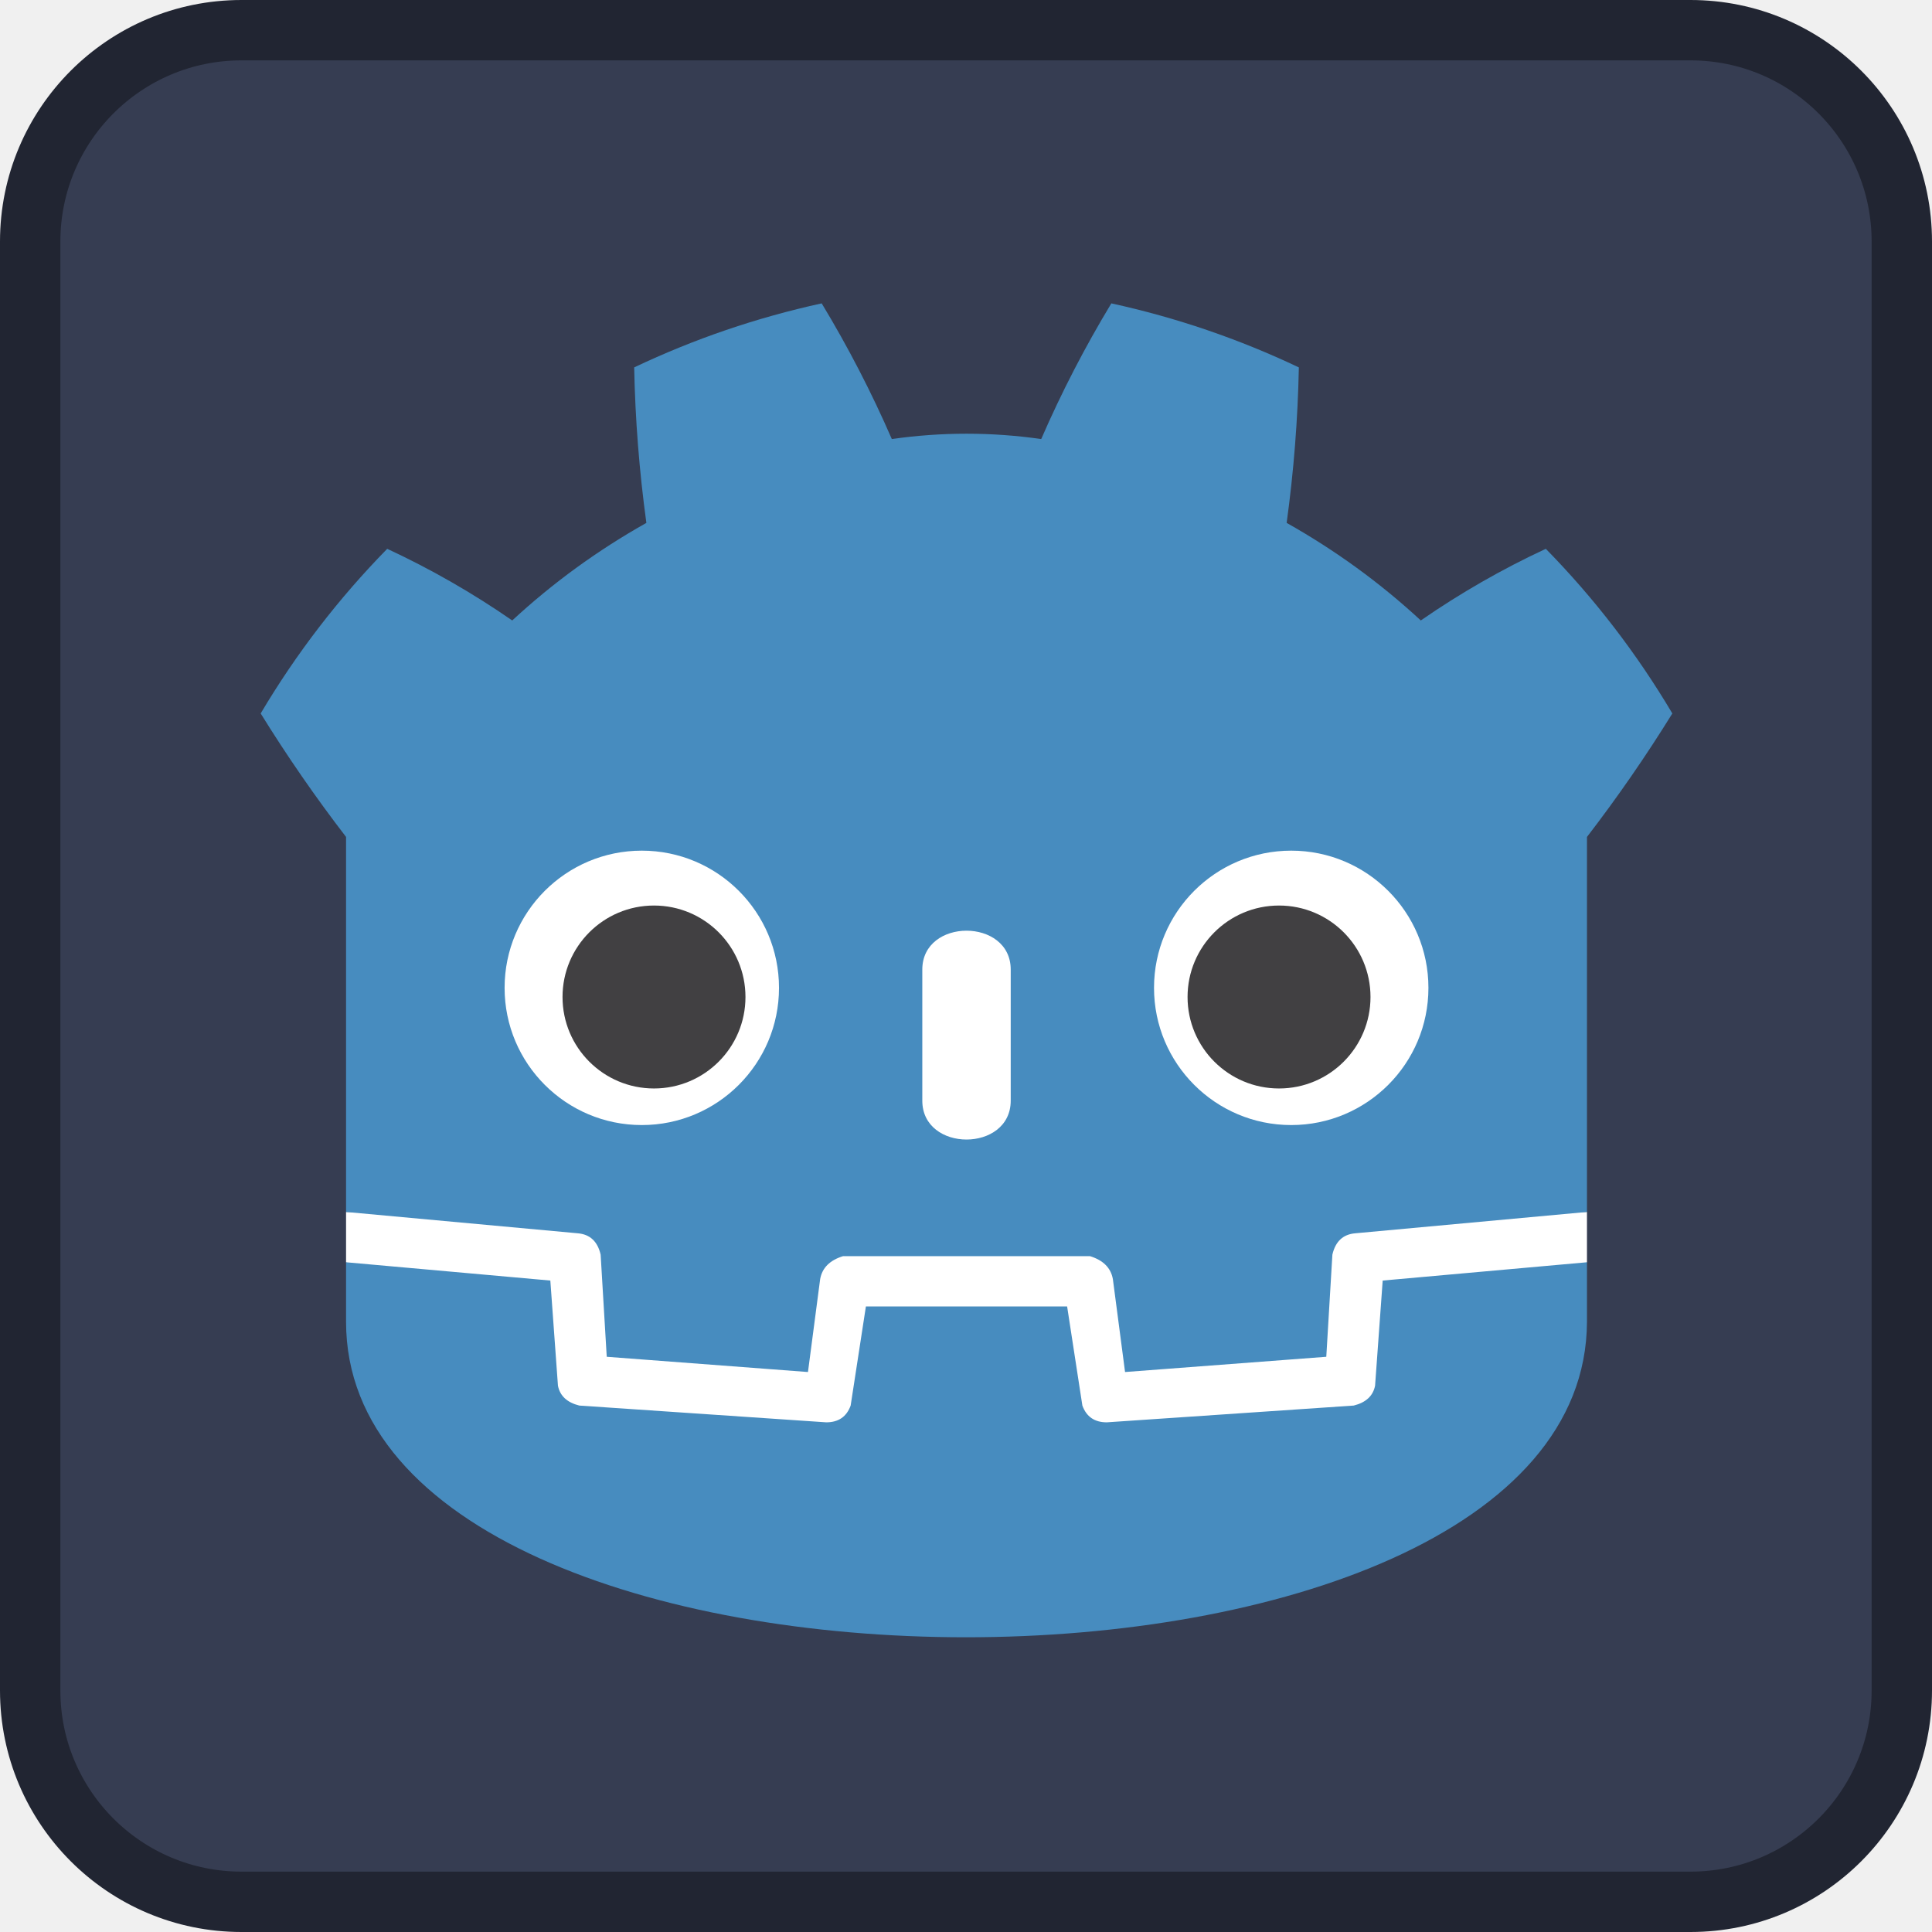
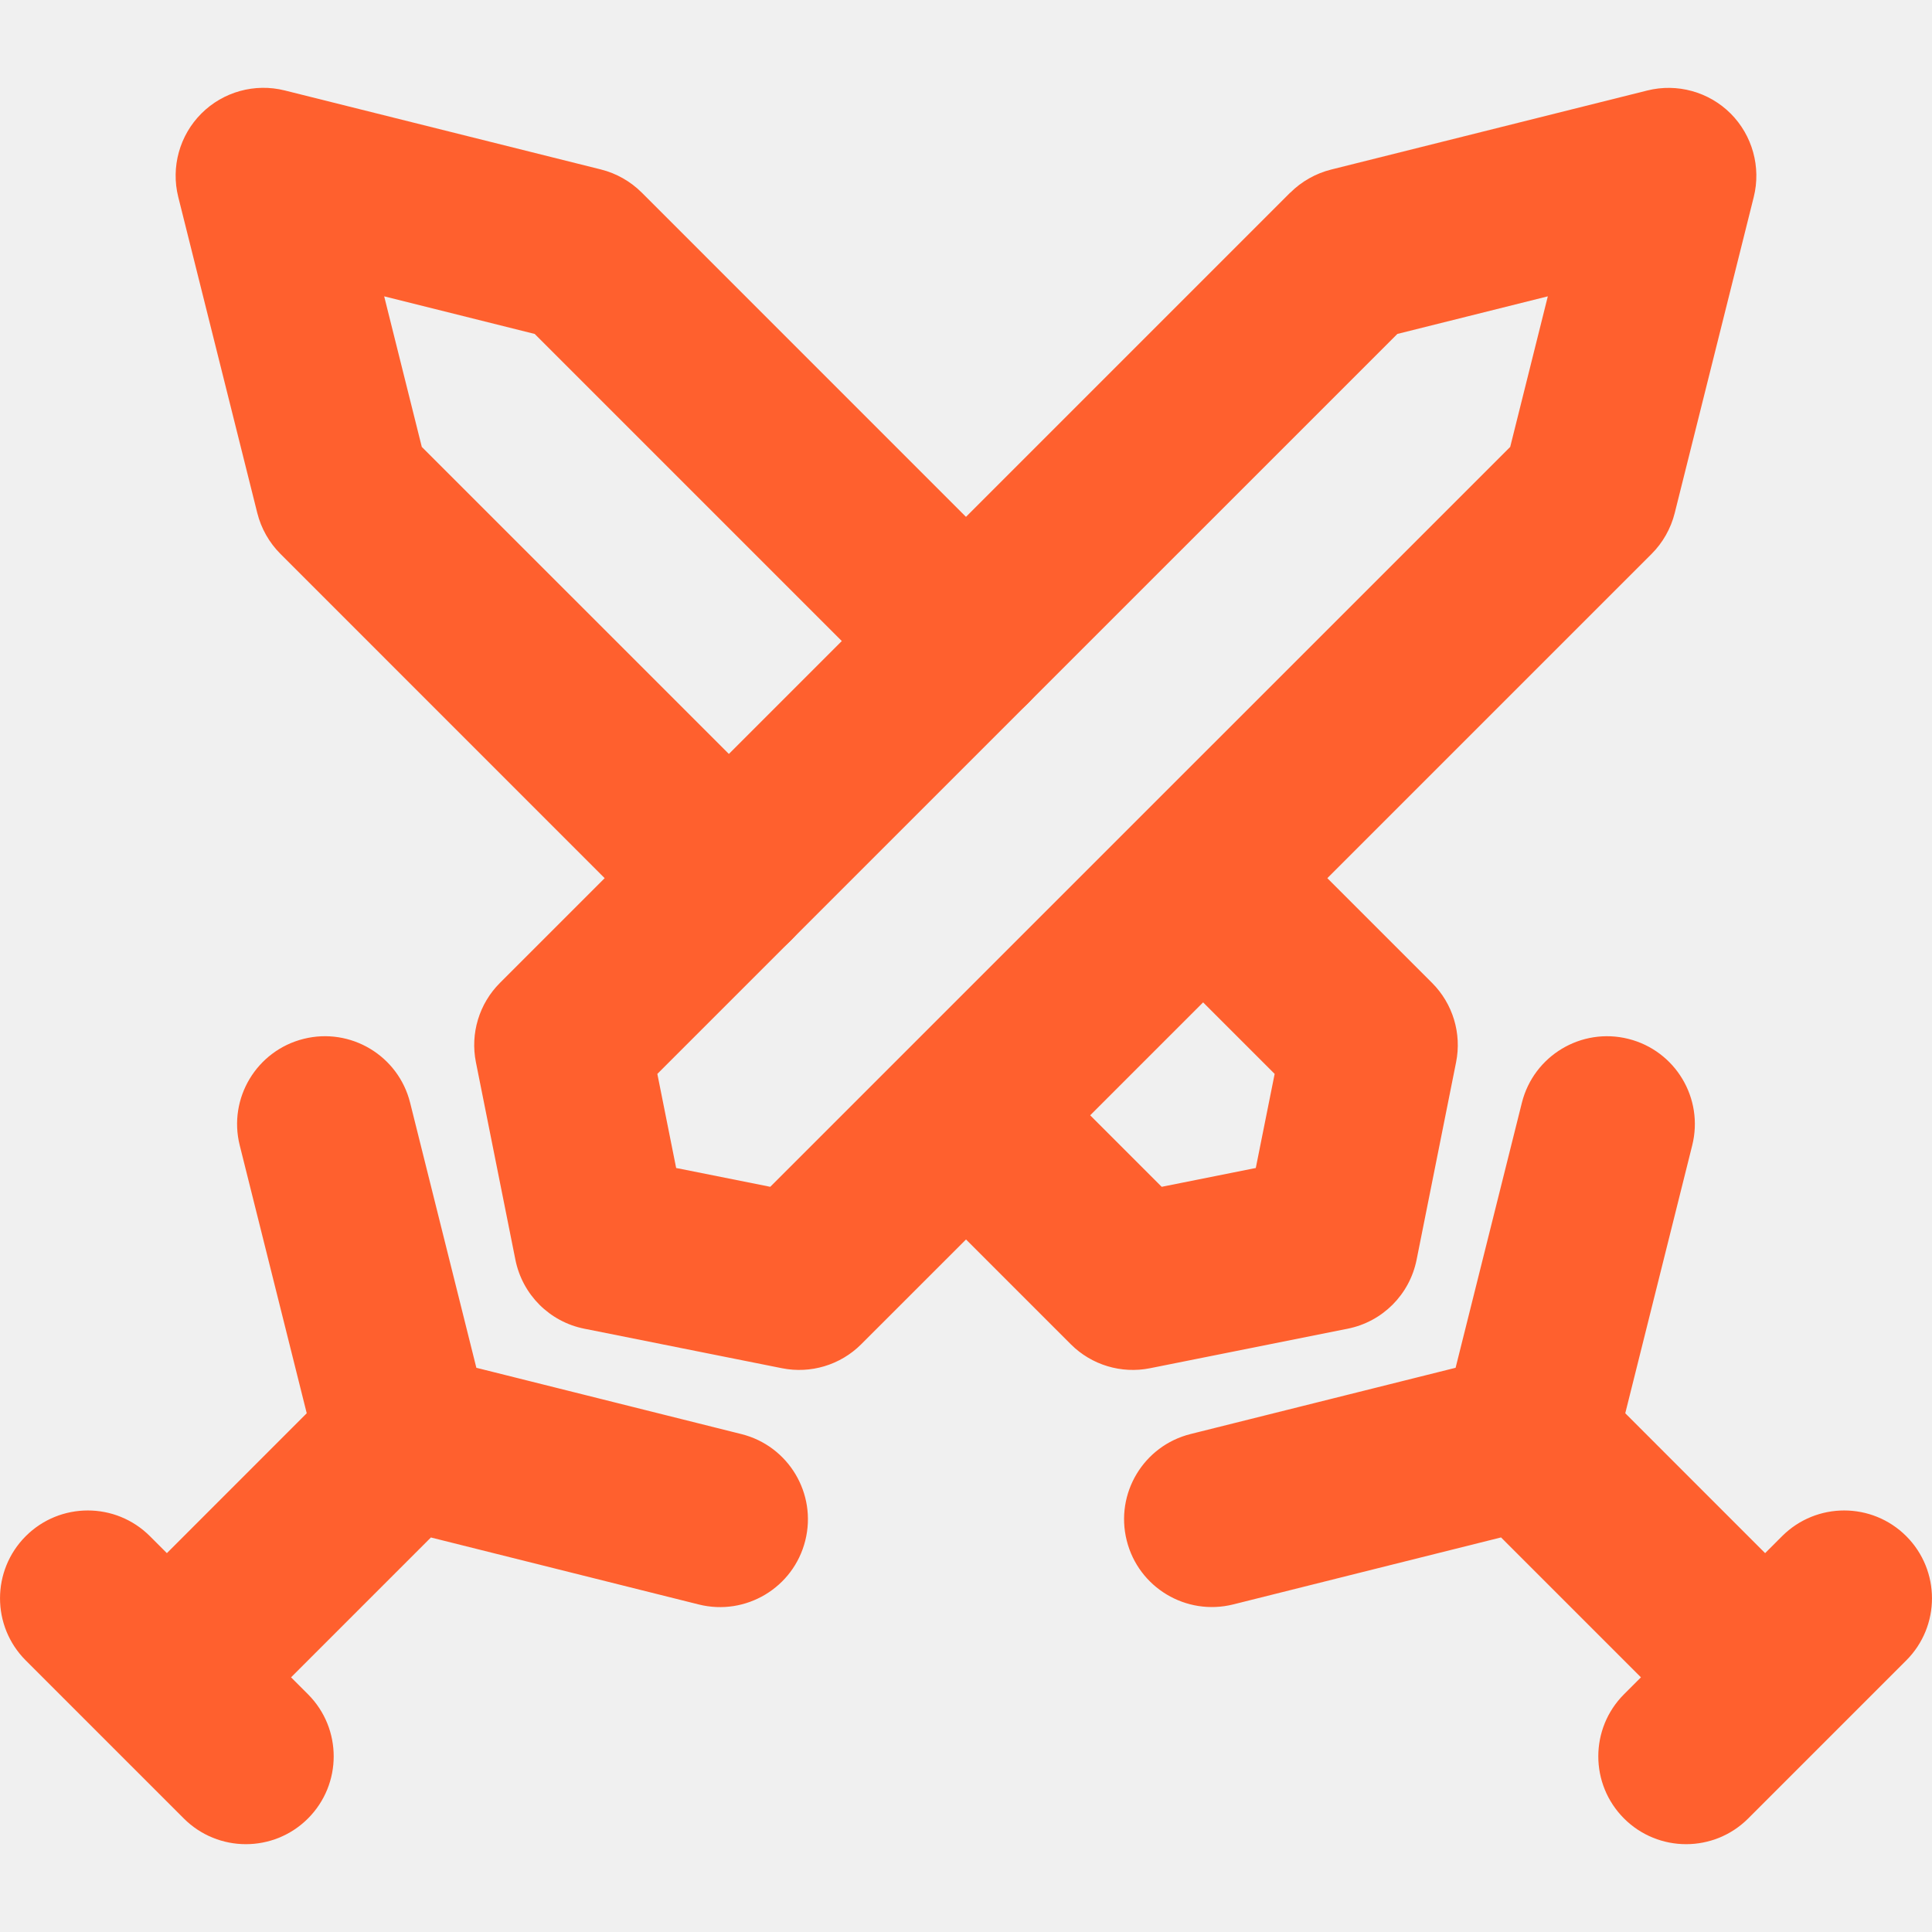
- <svg xmlns="http://www.w3.org/2000/svg" width="128" height="128">
-   <rect width="124" height="124" x="2" y="2" fill="#363d52" stroke="#212532" stroke-width="4" rx="14" />
-   <g fill="#fff" transform="translate(12.322 12.322)scale(.101)">
-     <path d="M105 673v33q407 354 814 0v-33z" />
-     <path fill="#478cbf" d="m105 673 152 14q12 1 15 14l4 67 132 10 8-61q2-11 15-15h162q13 4 15 15l8 61 132-10 4-67q3-13 15-14l152-14V427q30-39 56-81-35-59-83-108-43 20-82 47-40-37-88-64 7-51 8-102-59-28-123-42-26 43-46 89-49-7-98 0-20-46-46-89-64 14-123 42 1 51 8 102-48 27-88 64-39-27-82-47-48 49-83 108 26 42 56 81zm0 33v39c0 276 813 276 814 0v-39l-134 12-5 69q-2 10-14 13l-162 11q-12 0-16-11l-10-65H446l-10 65q-4 11-16 11l-162-11q-12-3-14-13l-5-69z" />
-     <path d="M483 600c0 34 58 34 58 0v-86c0-34-58-34-58 0z" />
-     <circle cx="725" cy="526" r="90" />
-     <circle cx="299" cy="526" r="90" />
-   </g>
-   <g fill="#414042" transform="translate(12.322 12.322)scale(.101)">
-     <circle cx="307" cy="532" r="60" />
-     <circle cx="717" cy="532" r="60" />
+ <svg xmlns="http://www.w3.org/2000/svg" width="128px" height="128px" viewBox="0 0 128 128" version="1.1">
+   <g id="surface1">
+     <path style=" stroke:none;fill-rule:nonzero;fill:rgb(100%,37.647%,18.039%);fill-opacity:1;" d="M 1.703 110.004 L 12.176 120.477 C 14.449 122.75 18.133 122.75 20.406 120.477 C 22.676 118.203 22.676 114.523 20.406 112.25 L 9.934 101.777 C 7.66 99.504 3.977 99.504 1.703 101.777 C -0.566 104.051 -0.566 107.734 1.703 110.004 Z M 15.883 75.883 L 21.121 96.828 C 21.898 99.945 25.059 101.84 28.176 101.059 C 31.293 100.281 33.188 97.121 32.406 94.004 L 27.172 73.059 C 26.391 69.941 23.234 68.047 20.113 68.828 C 17 69.609 15.102 72.766 15.883 75.883 Z M 25.352 101.062 L 46.297 106.301 C 49.414 107.078 52.574 105.184 53.352 102.066 C 54.133 98.949 52.238 95.793 49.121 95.012 L 28.176 89.773 C 25.059 88.996 21.898 90.891 21.121 94.008 C 20.34 97.125 22.234 100.281 25.352 101.062 Z M 22.648 91.305 L 6.941 107.016 C 4.668 109.289 4.668 112.969 6.941 115.242 C 9.211 117.516 12.895 117.516 15.168 115.242 L 30.879 99.531 C 33.148 97.262 33.148 93.578 30.879 91.305 C 28.605 89.031 24.922 89.031 22.648 91.305 Z M 89.602 16.871 L 85.484 12.758 L 33.121 65.121 C 31.746 66.496 31.148 68.469 31.531 70.379 L 34.148 83.469 C 34.613 85.773 36.406 87.57 38.715 88.031 L 51.805 90.648 C 53.711 91.031 55.684 90.434 57.059 89.059 L 109.422 36.699 C 110.164 35.957 110.699 35.012 110.953 33.996 L 116.191 13.051 C 116.684 11.07 116.102 8.969 114.66 7.523 C 113.219 6.082 111.113 5.5 109.137 5.996 L 88.191 11.234 C 87.176 11.488 86.227 12.023 85.488 12.762 L 89.602 16.871 L 91.012 22.516 L 102.547 19.633 L 100.055 29.609 L 51.031 78.629 L 44.797 77.383 L 43.551 71.148 L 93.715 20.988 L 89.602 16.871 L 91.012 22.516 Z M 89.602 16.871 " />
+     <path style=" stroke:none;fill-rule:nonzero;fill:rgb(100%,37.647%,18.039%);fill-opacity:1;" d="M 118.066 101.777 L 107.594 112.25 C 105.324 114.523 105.324 118.203 107.594 120.477 C 109.867 122.75 113.551 122.75 115.824 120.477 L 126.297 110.004 C 128.566 107.734 128.566 104.051 126.297 101.777 C 124.023 99.504 120.34 99.504 118.066 101.777 Z M 100.828 73.062 L 95.59 94.008 C 94.809 97.125 96.703 100.281 99.824 101.062 C 102.941 101.844 106.098 99.949 106.879 96.828 L 112.113 75.887 C 112.895 72.766 111 69.609 107.883 68.828 C 104.766 68.047 101.609 69.945 100.828 73.062 Z M 97.121 99.531 L 112.832 115.242 C 115.105 117.516 118.789 117.516 121.059 115.242 C 123.332 112.969 123.332 109.289 121.059 107.016 L 105.352 91.305 C 103.078 89.031 99.395 89.031 97.121 91.305 C 94.852 93.574 94.852 97.262 97.121 99.531 Z M 99.824 89.773 L 78.879 95.008 C 75.762 95.789 73.867 98.945 74.648 102.062 C 75.426 105.18 78.586 107.074 81.703 106.297 L 92.176 103.676 L 102.648 101.059 C 105.766 100.281 107.66 97.121 106.879 94.004 C 106.102 90.891 102.941 88.996 99.824 89.773 Z M 52.406 54.066 L 27.945 29.609 L 25.453 19.633 L 35.426 22.125 L 59.887 46.586 C 62.16 48.859 65.844 48.859 68.113 46.586 C 70.387 44.312 70.387 40.629 68.113 38.359 L 42.516 12.758 C 41.773 12.016 40.828 11.48 39.812 11.227 L 18.863 5.992 C 16.887 5.496 14.781 6.078 13.34 7.523 C 11.898 8.965 11.316 11.066 11.809 13.047 L 17.047 33.992 C 17.301 35.008 17.836 35.953 18.578 36.695 L 44.176 62.297 C 46.449 64.566 50.133 64.566 52.406 62.297 C 54.676 60.023 54.676 56.34 52.406 54.066 Z M 60.469 78.586 L 70.941 89.059 C 72.316 90.434 74.289 91.031 76.195 90.648 L 89.285 88.031 C 91.594 87.57 93.387 85.773 93.852 83.469 L 96.469 70.379 C 96.852 68.469 96.254 66.496 94.879 65.121 L 84.406 54.648 C 82.133 52.379 78.449 52.379 76.176 54.648 C 73.906 56.922 73.906 60.605 76.176 62.879 L 84.449 71.148 L 83.199 77.383 L 76.965 78.629 L 68.695 70.359 C 66.422 68.086 62.738 68.086 60.469 70.359 C 58.195 72.629 58.195 76.316 60.469 78.586 Z M 60.469 78.586 " />
  </g>
</svg>
